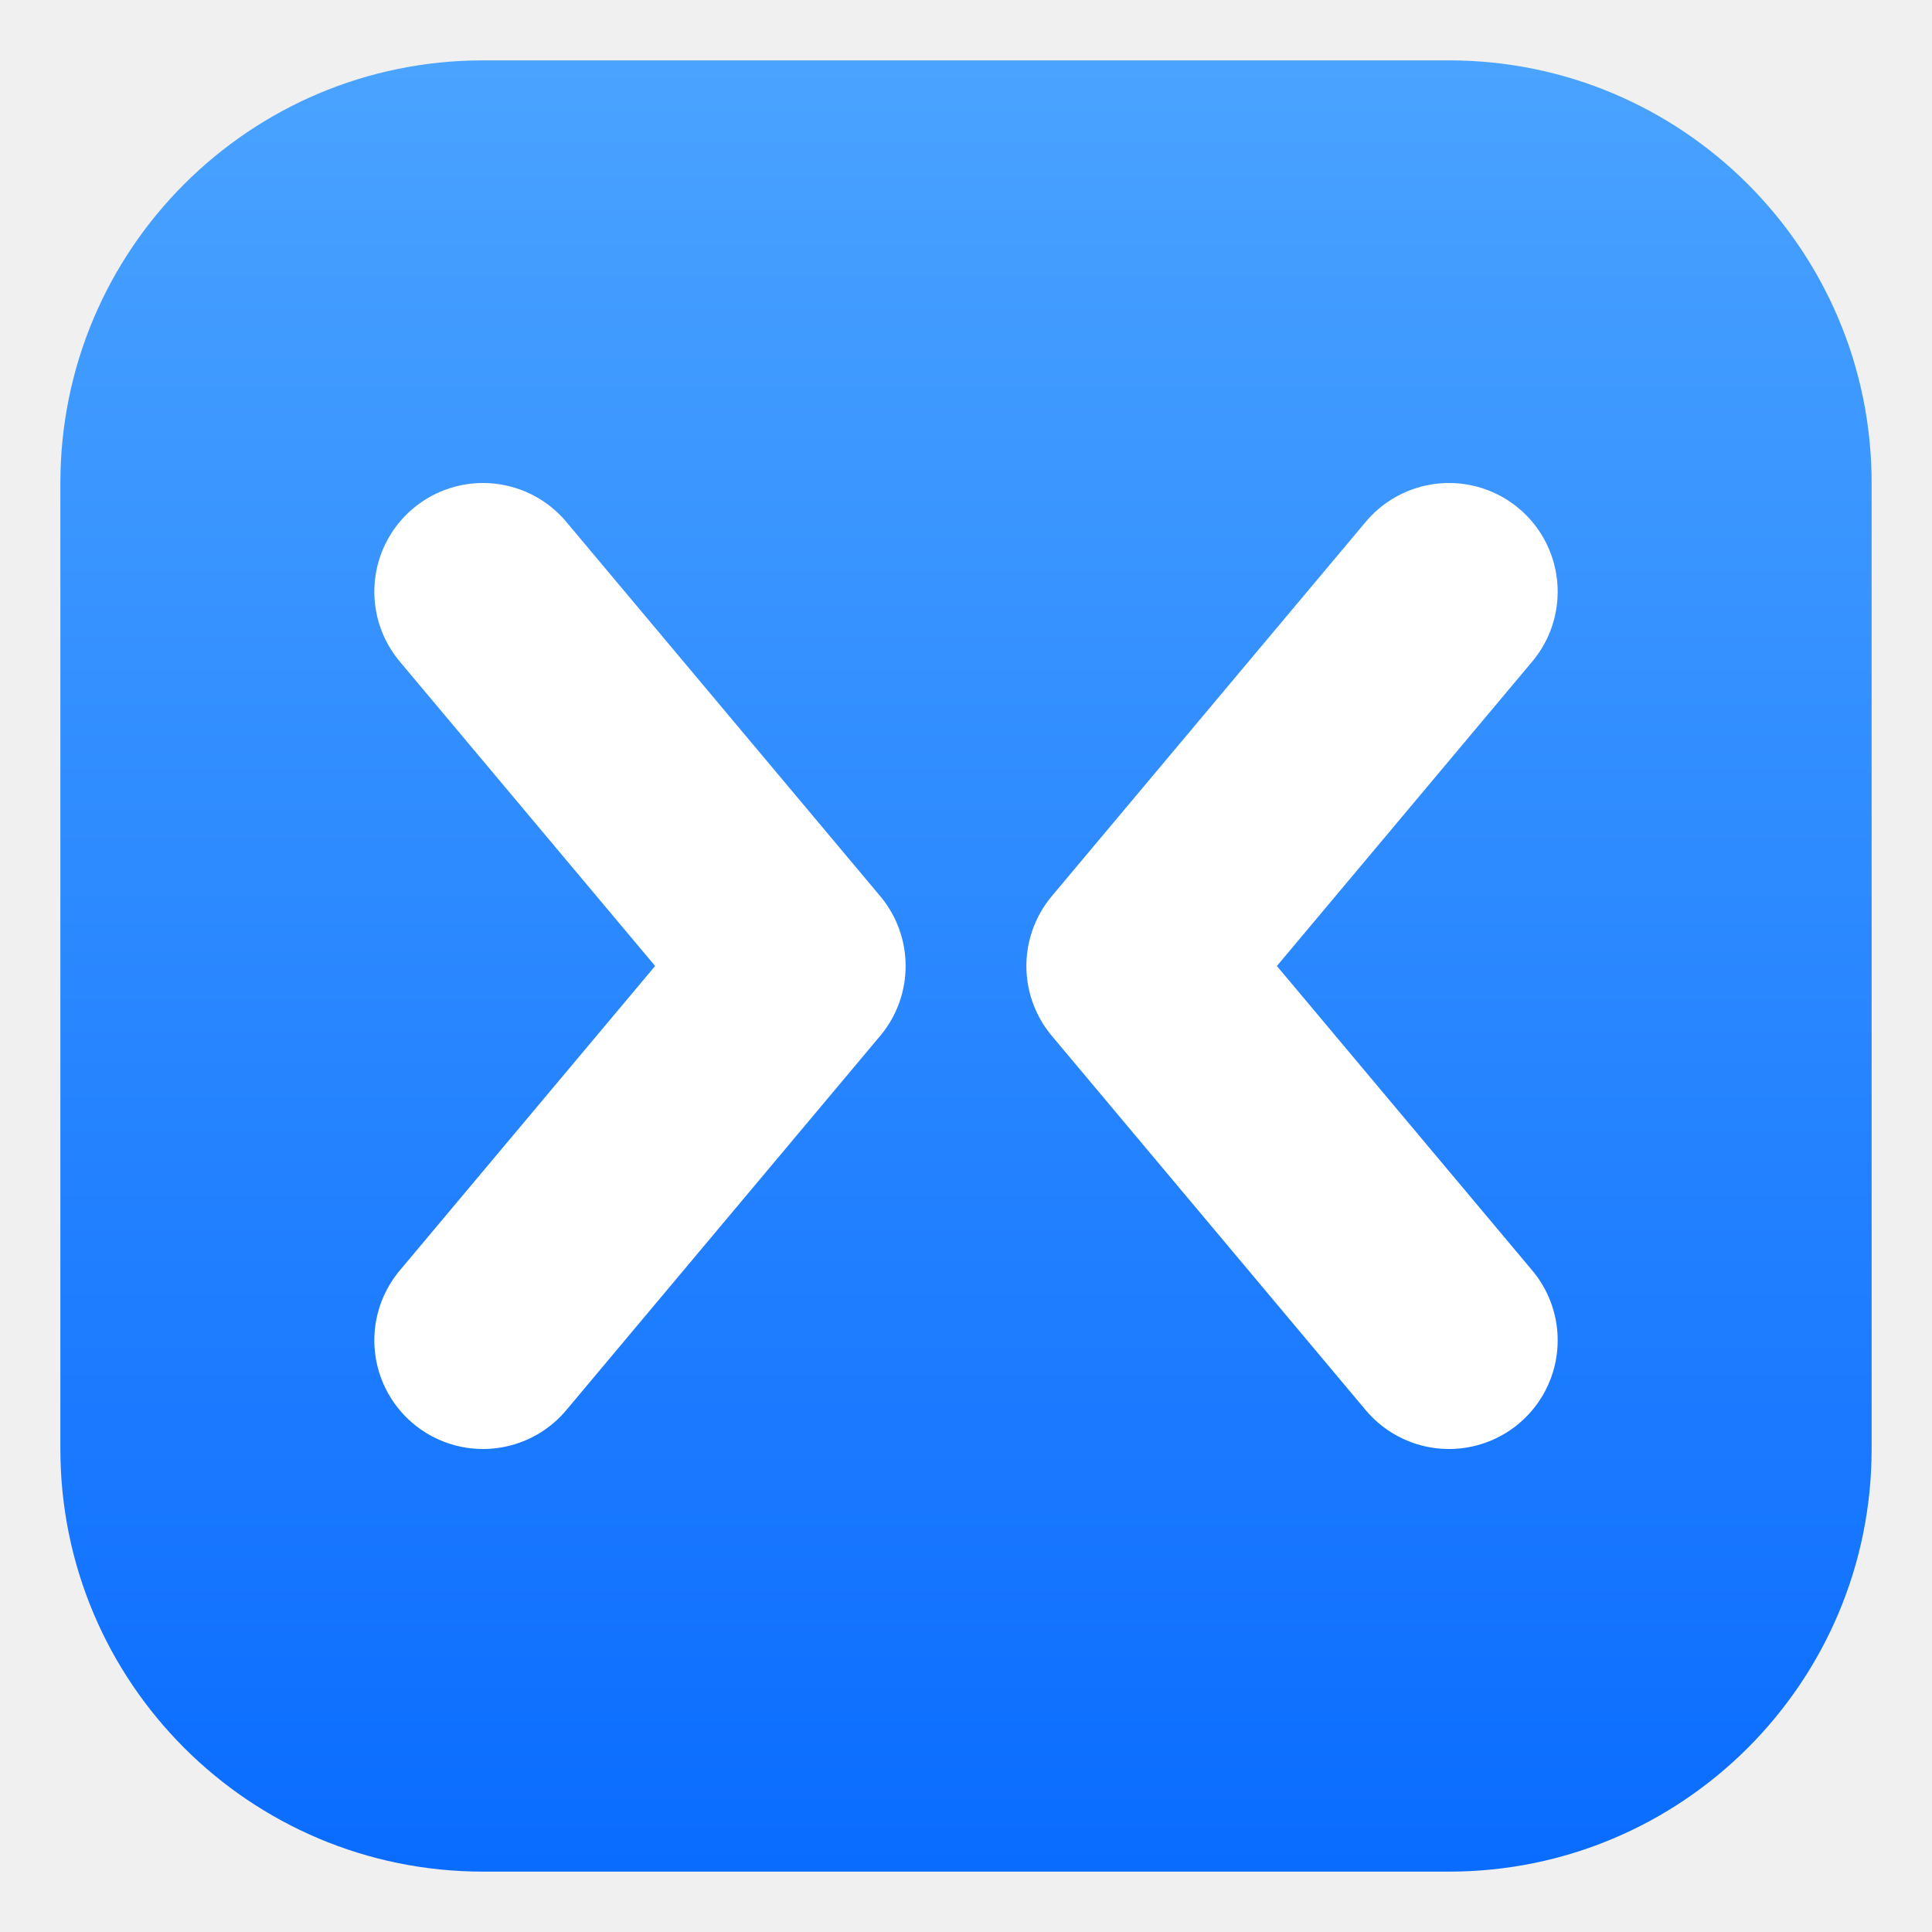
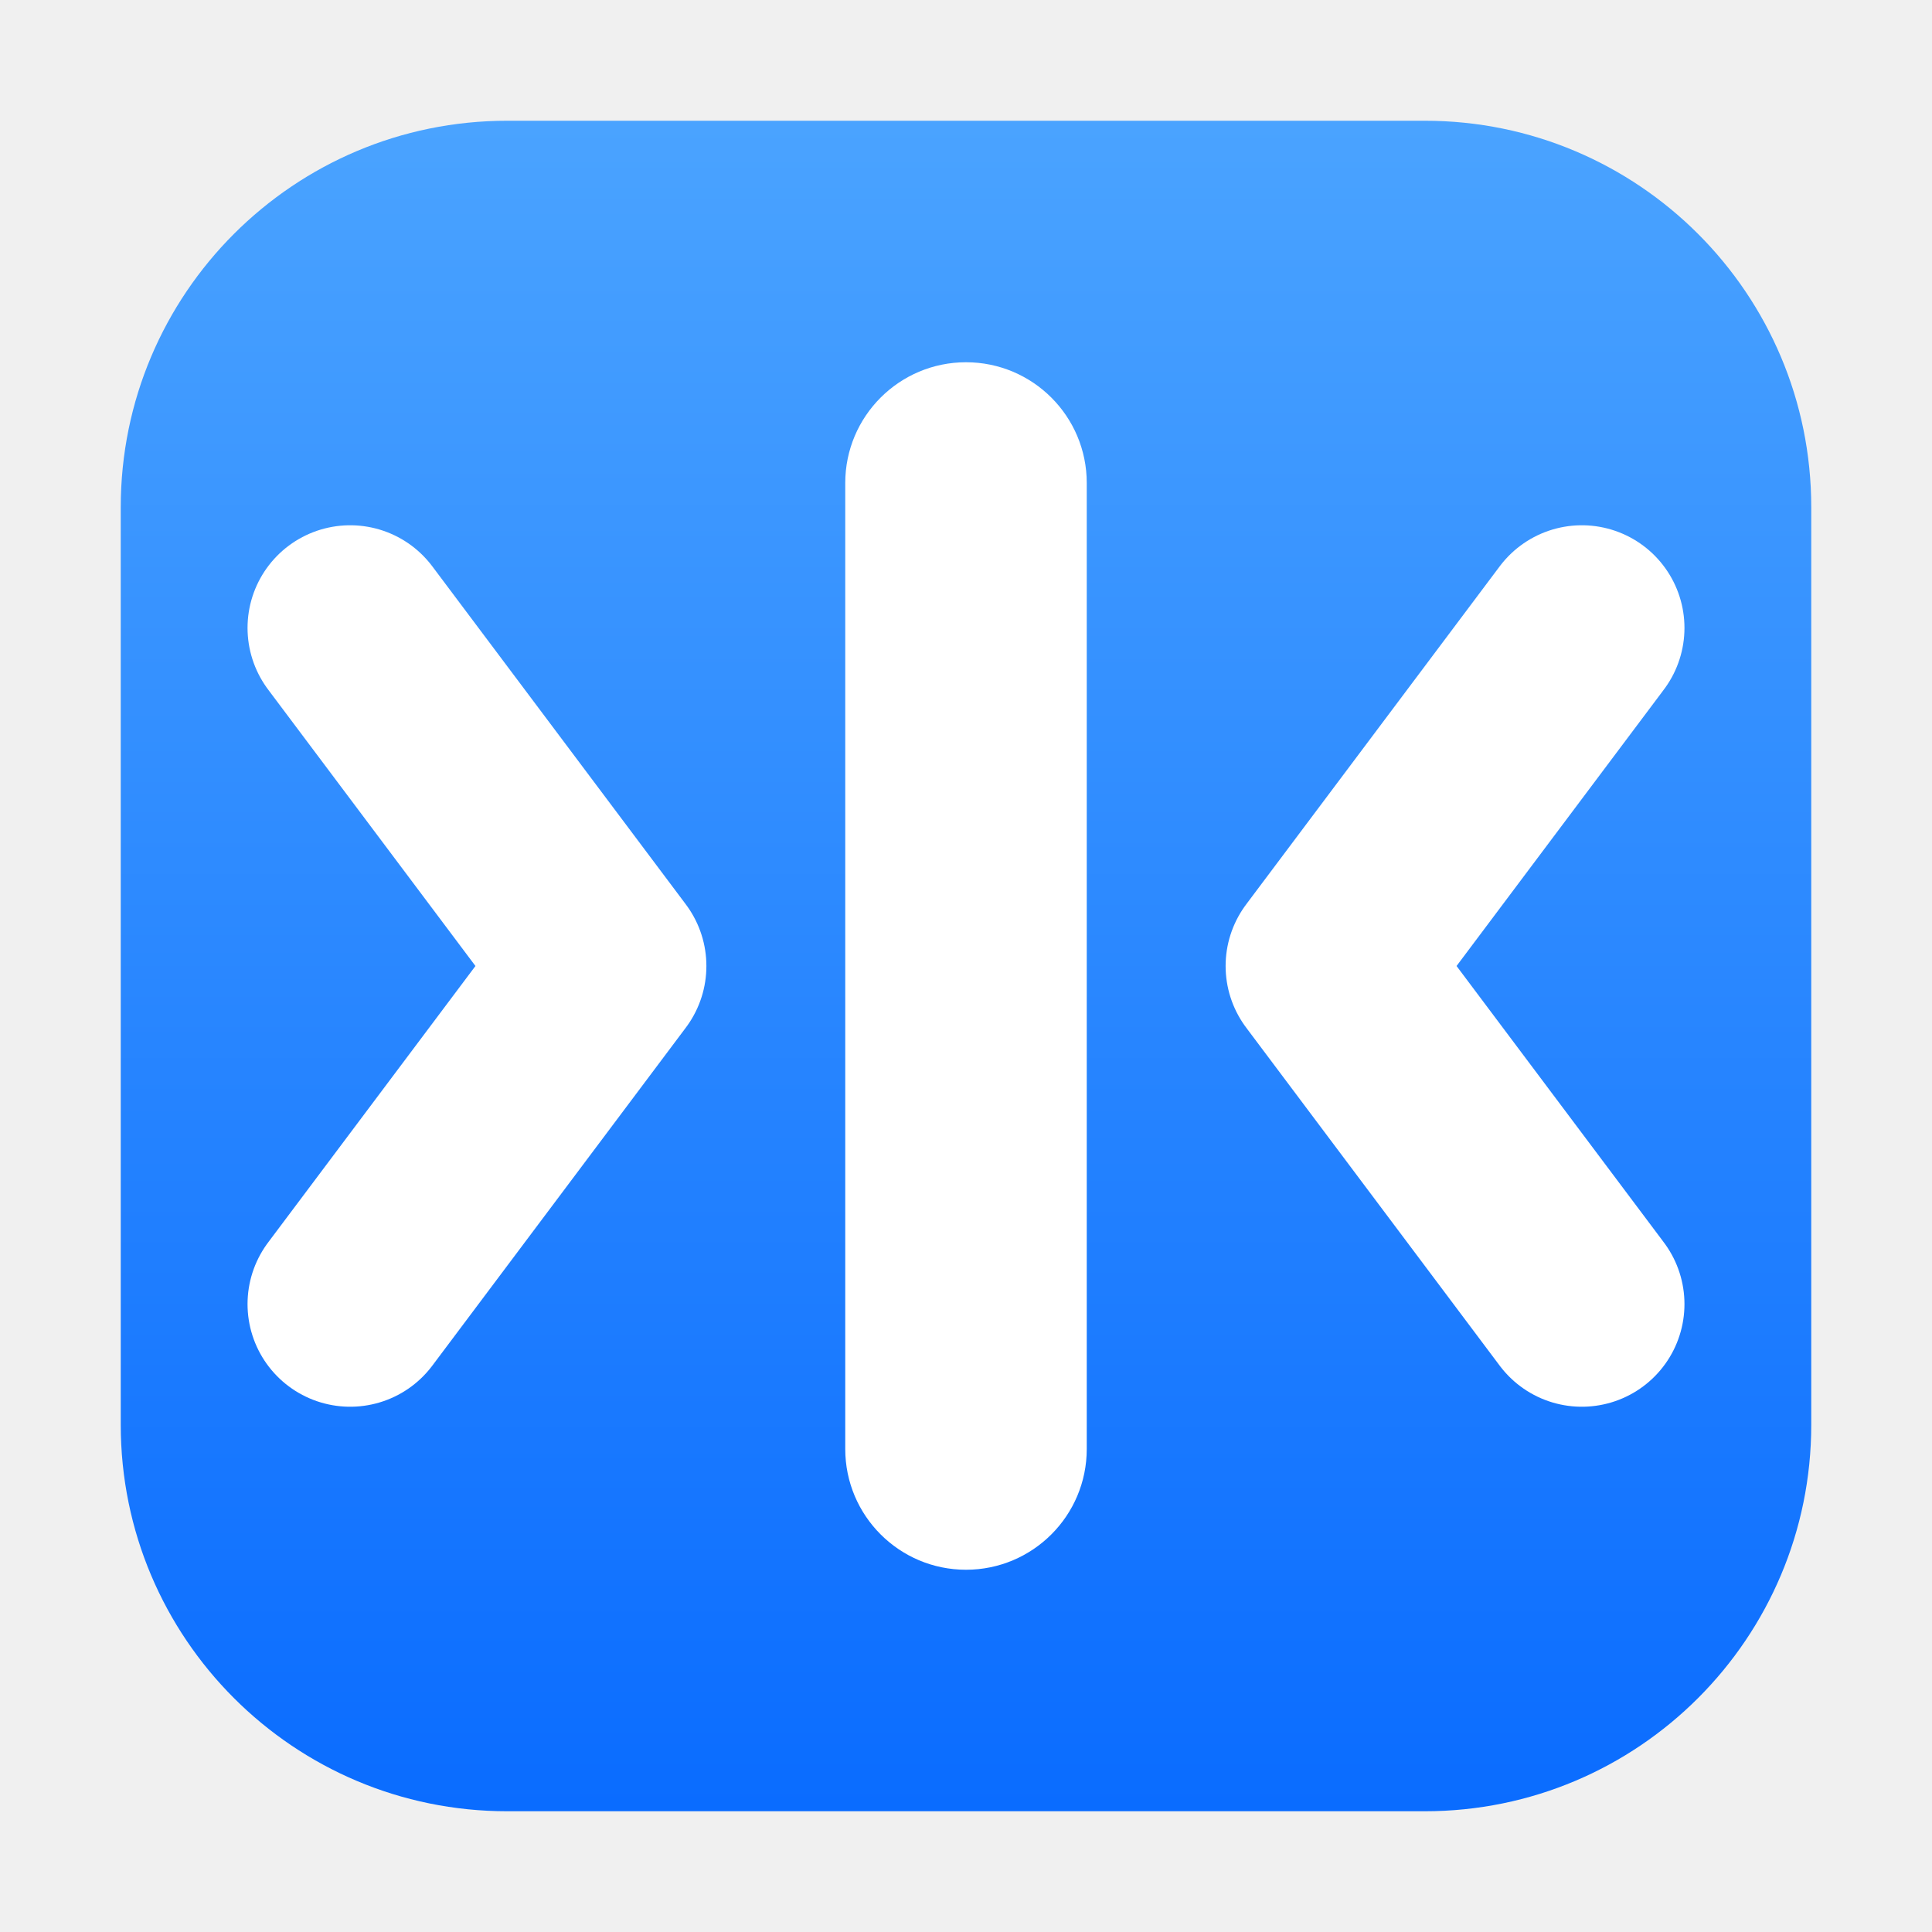
- <svg xmlns="http://www.w3.org/2000/svg" viewBox="0 0 32 32">
+ <svg xmlns="http://www.w3.org/2000/svg" viewBox="0 0 16 16">
  <defs>
    <linearGradient id="bg" x1="0" y1="0" x2="0" y2="1">
      <stop offset="0" stop-color="#4aa3ff" />
      <stop offset="1" stop-color="#0a6cff" />
    </linearGradient>
  </defs>
-   <rect x="1" y="1" width="30" height="30" rx="7" fill="url(#bg)" />
-   <path d="M8 9.8 L13.2 16 L8 22.2" fill="none" stroke="#fff" stroke-width="3.6" stroke-linecap="round" stroke-linejoin="round" />
-   <path d="M24 9.8 L18.8 16 L24 22.2" fill="none" stroke="#fff" stroke-width="3.6" stroke-linecap="round" stroke-linejoin="round" />
+   <rect x="1" y="1" width="14" height="14" rx="3.2" fill="url(#bg)" />
+   <path d="M2.9 5.2 L5 8 L2.9 10.8 M13.1 5.2 L11 8 L13.1 10.8" fill="none" stroke="#fff" stroke-width="1.7" stroke-linecap="round" stroke-linejoin="round" />
+   <rect x="7" y="3" width="2" height="10" rx="1" fill="#fff" />
</svg>
